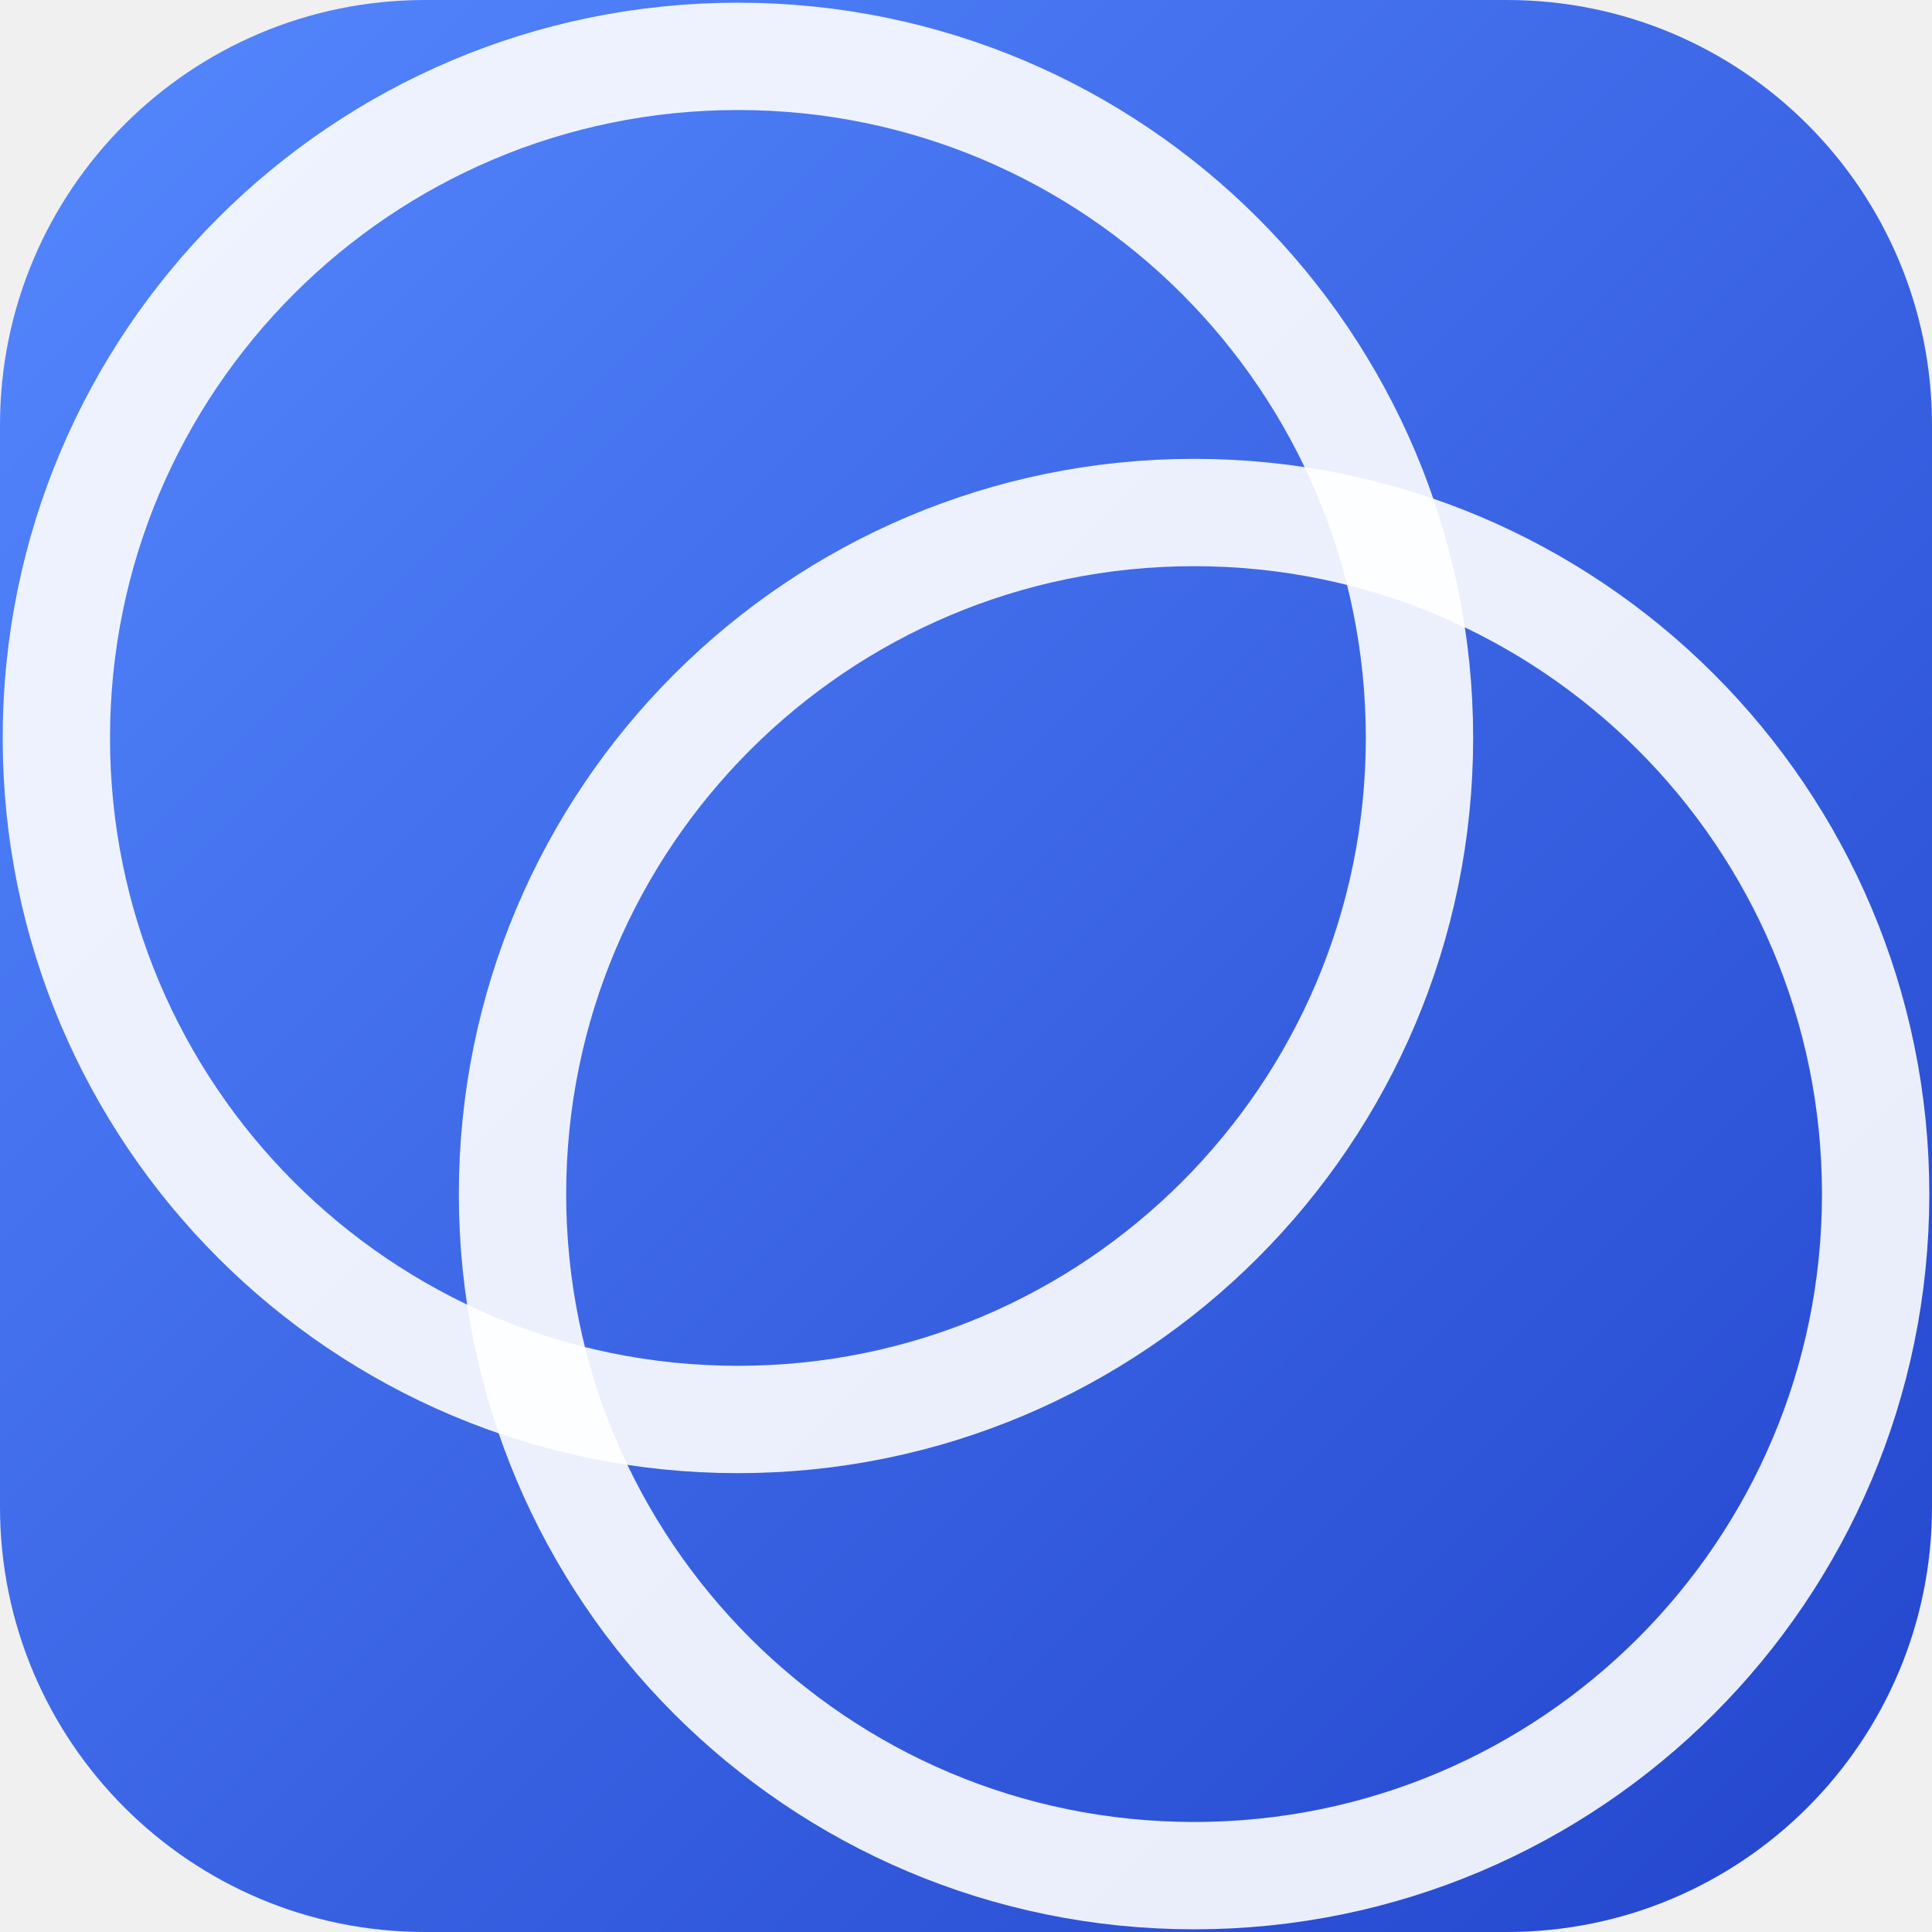
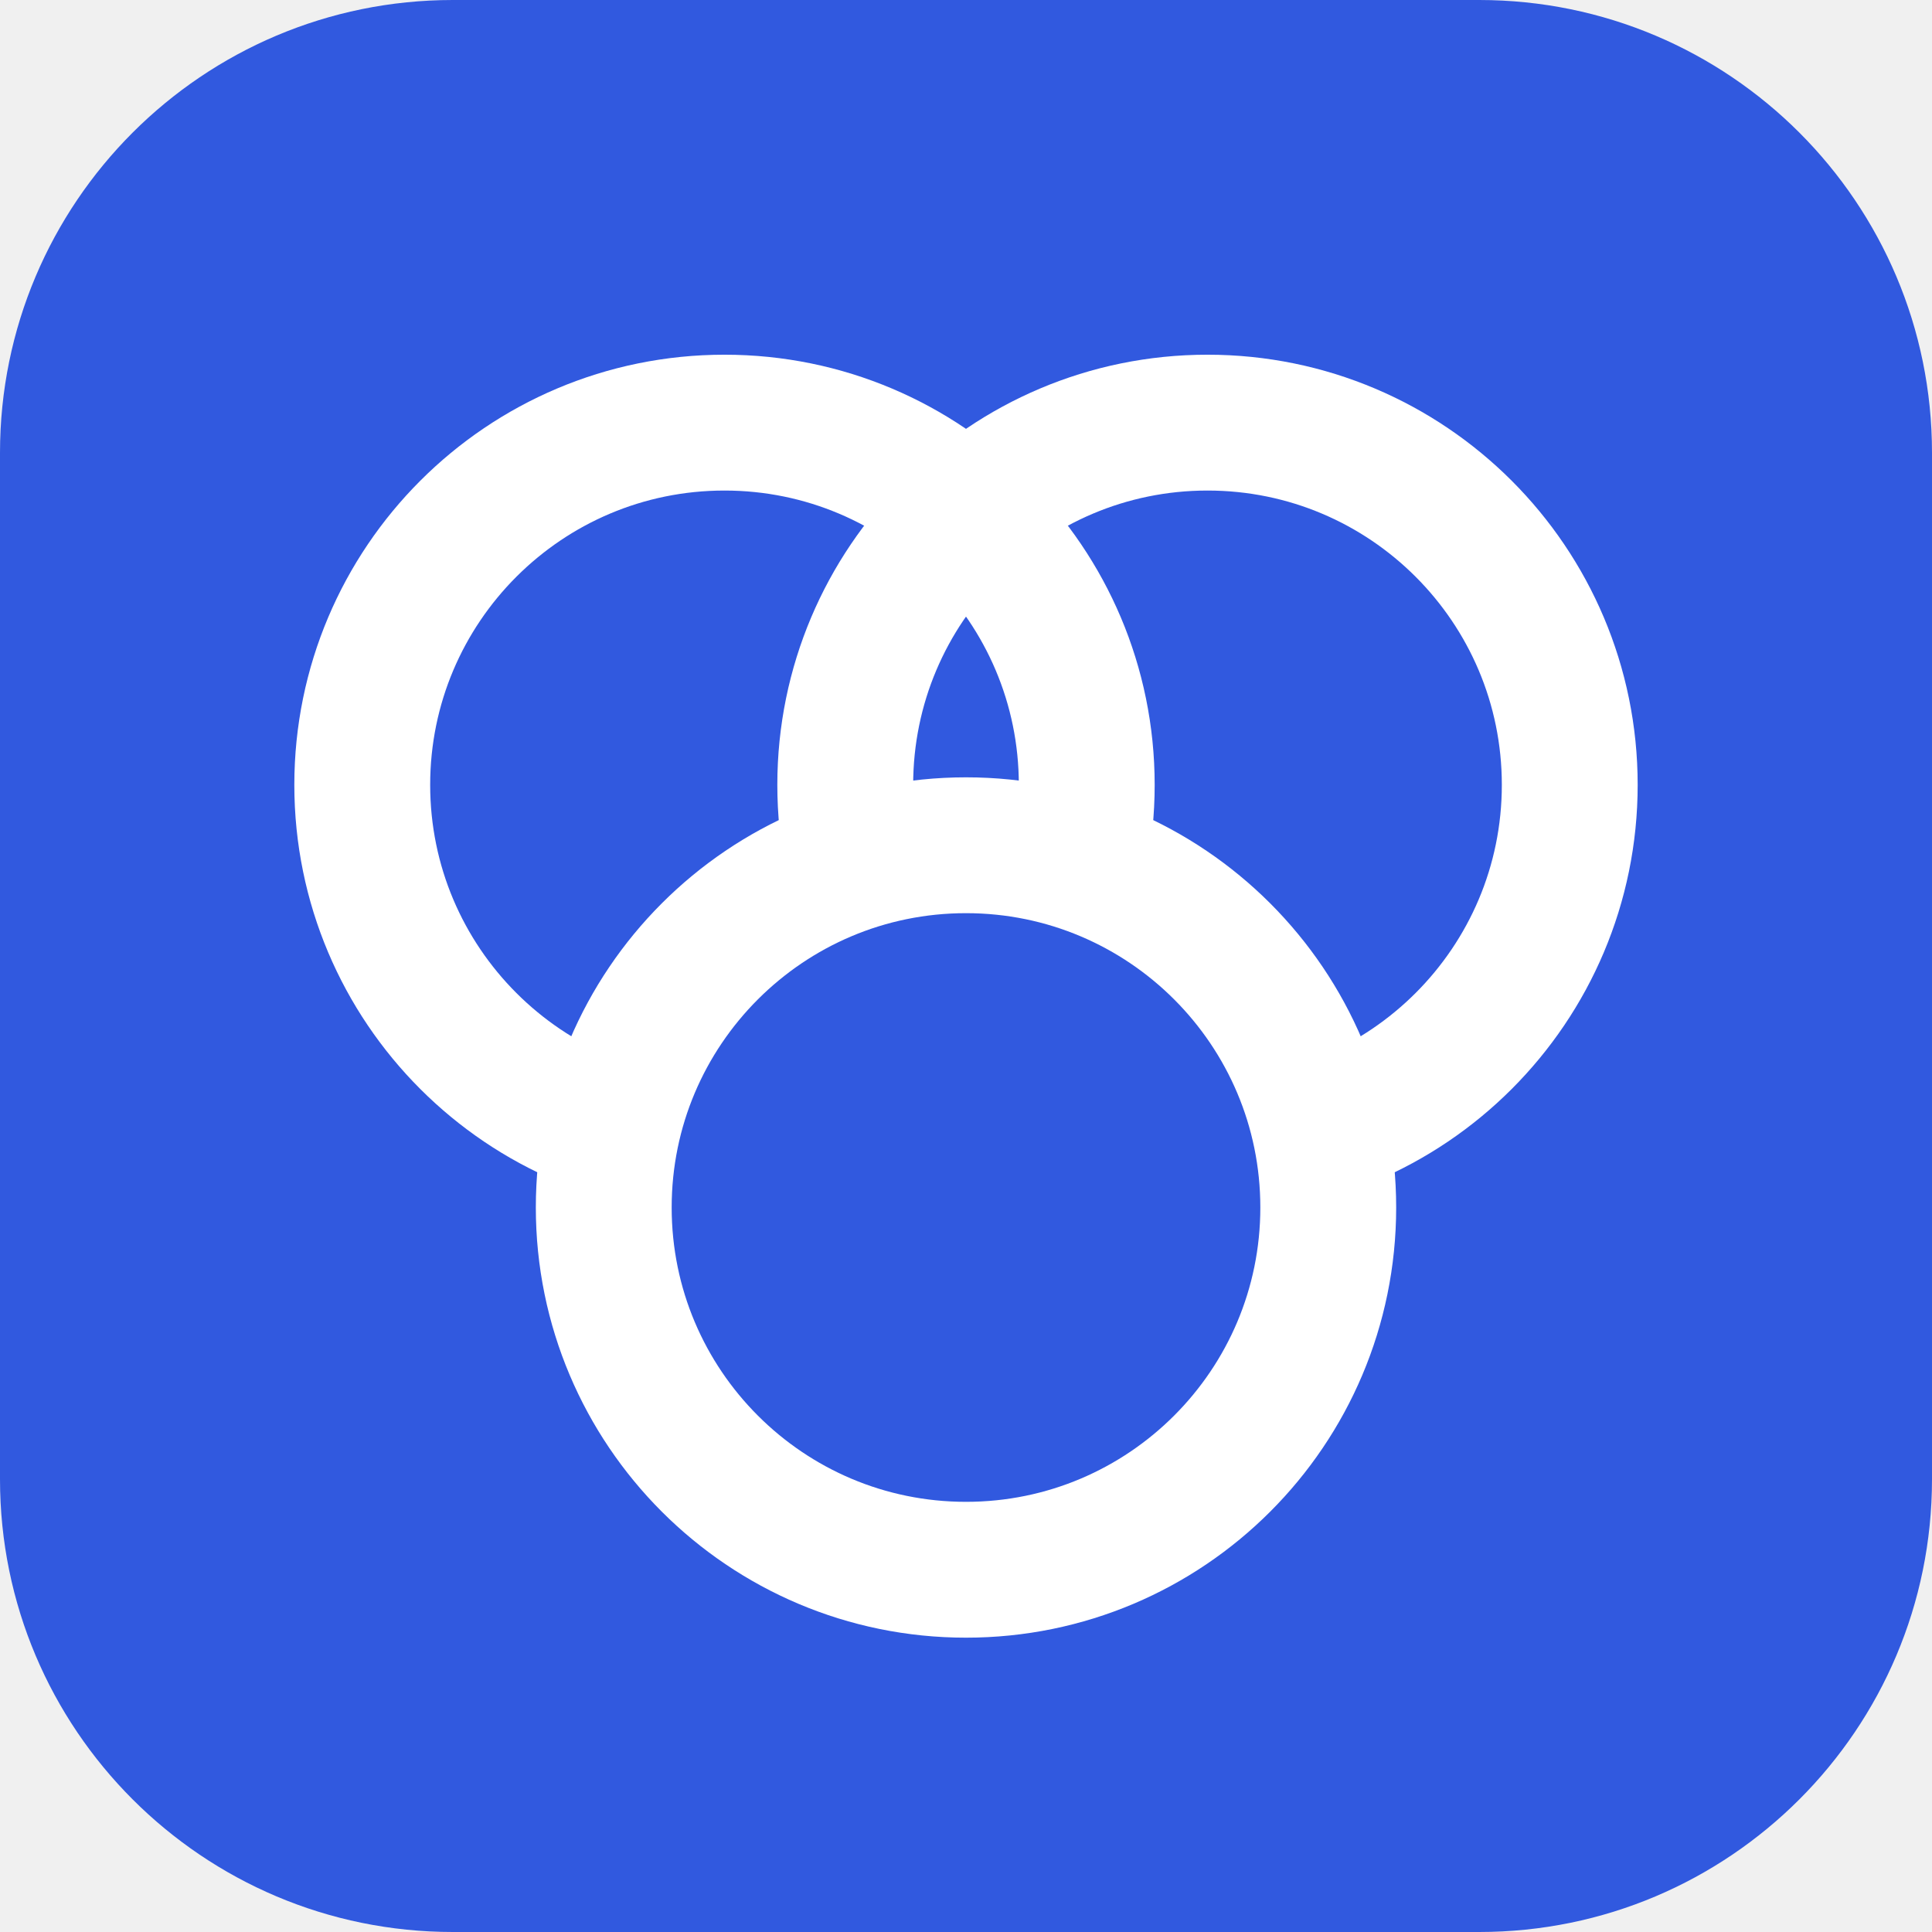
- <svg xmlns="http://www.w3.org/2000/svg" width="72" height="72" viewBox="0 0 72 72">
-   <defs>
-     <linearGradient id="g" x1="0%" y1="0%" x2="100%" y2="100%">
-       <stop offset="0%" stop-color="#5588ff" />
-       <stop offset="100%" stop-color="#2244cc" />
-     </linearGradient>
-     <clipPath id="clip">
-       <rect x="0" y="0" width="72" height="72" rx="15.84" ry="15.84" />
-     </clipPath>
-   </defs>
-   <rect width="72" height="72" rx="15.84" fill="url(#g)" clip-path="url(#clip)" />
-   <circle cx="27.5" cy="27.5" r="25.4" stroke="#ffffff" stroke-width="4.0" fill="none" opacity="0.9" />
-   <circle cx="44.5" cy="44.5" r="25.4" stroke="#ffffff" stroke-width="4.0" fill="none" opacity="0.9" />
+ <svg xmlns="http://www.w3.org/2000/svg" width="72" height="72" viewBox="0 0 64 64" fill="none">
+   <rect width="64" height="64" rx="15" fill="#3159df" />
+   <g>
+     <g stroke="#fff" stroke-width="4.5">
+       <circle cx="24" cy="26" r="12" />
+       <circle cx="40" cy="26" r="12" />
+       <circle cx="32" cy="40" r="12" fill="#3159df" />
+     </g>
+   </g>
</svg>
